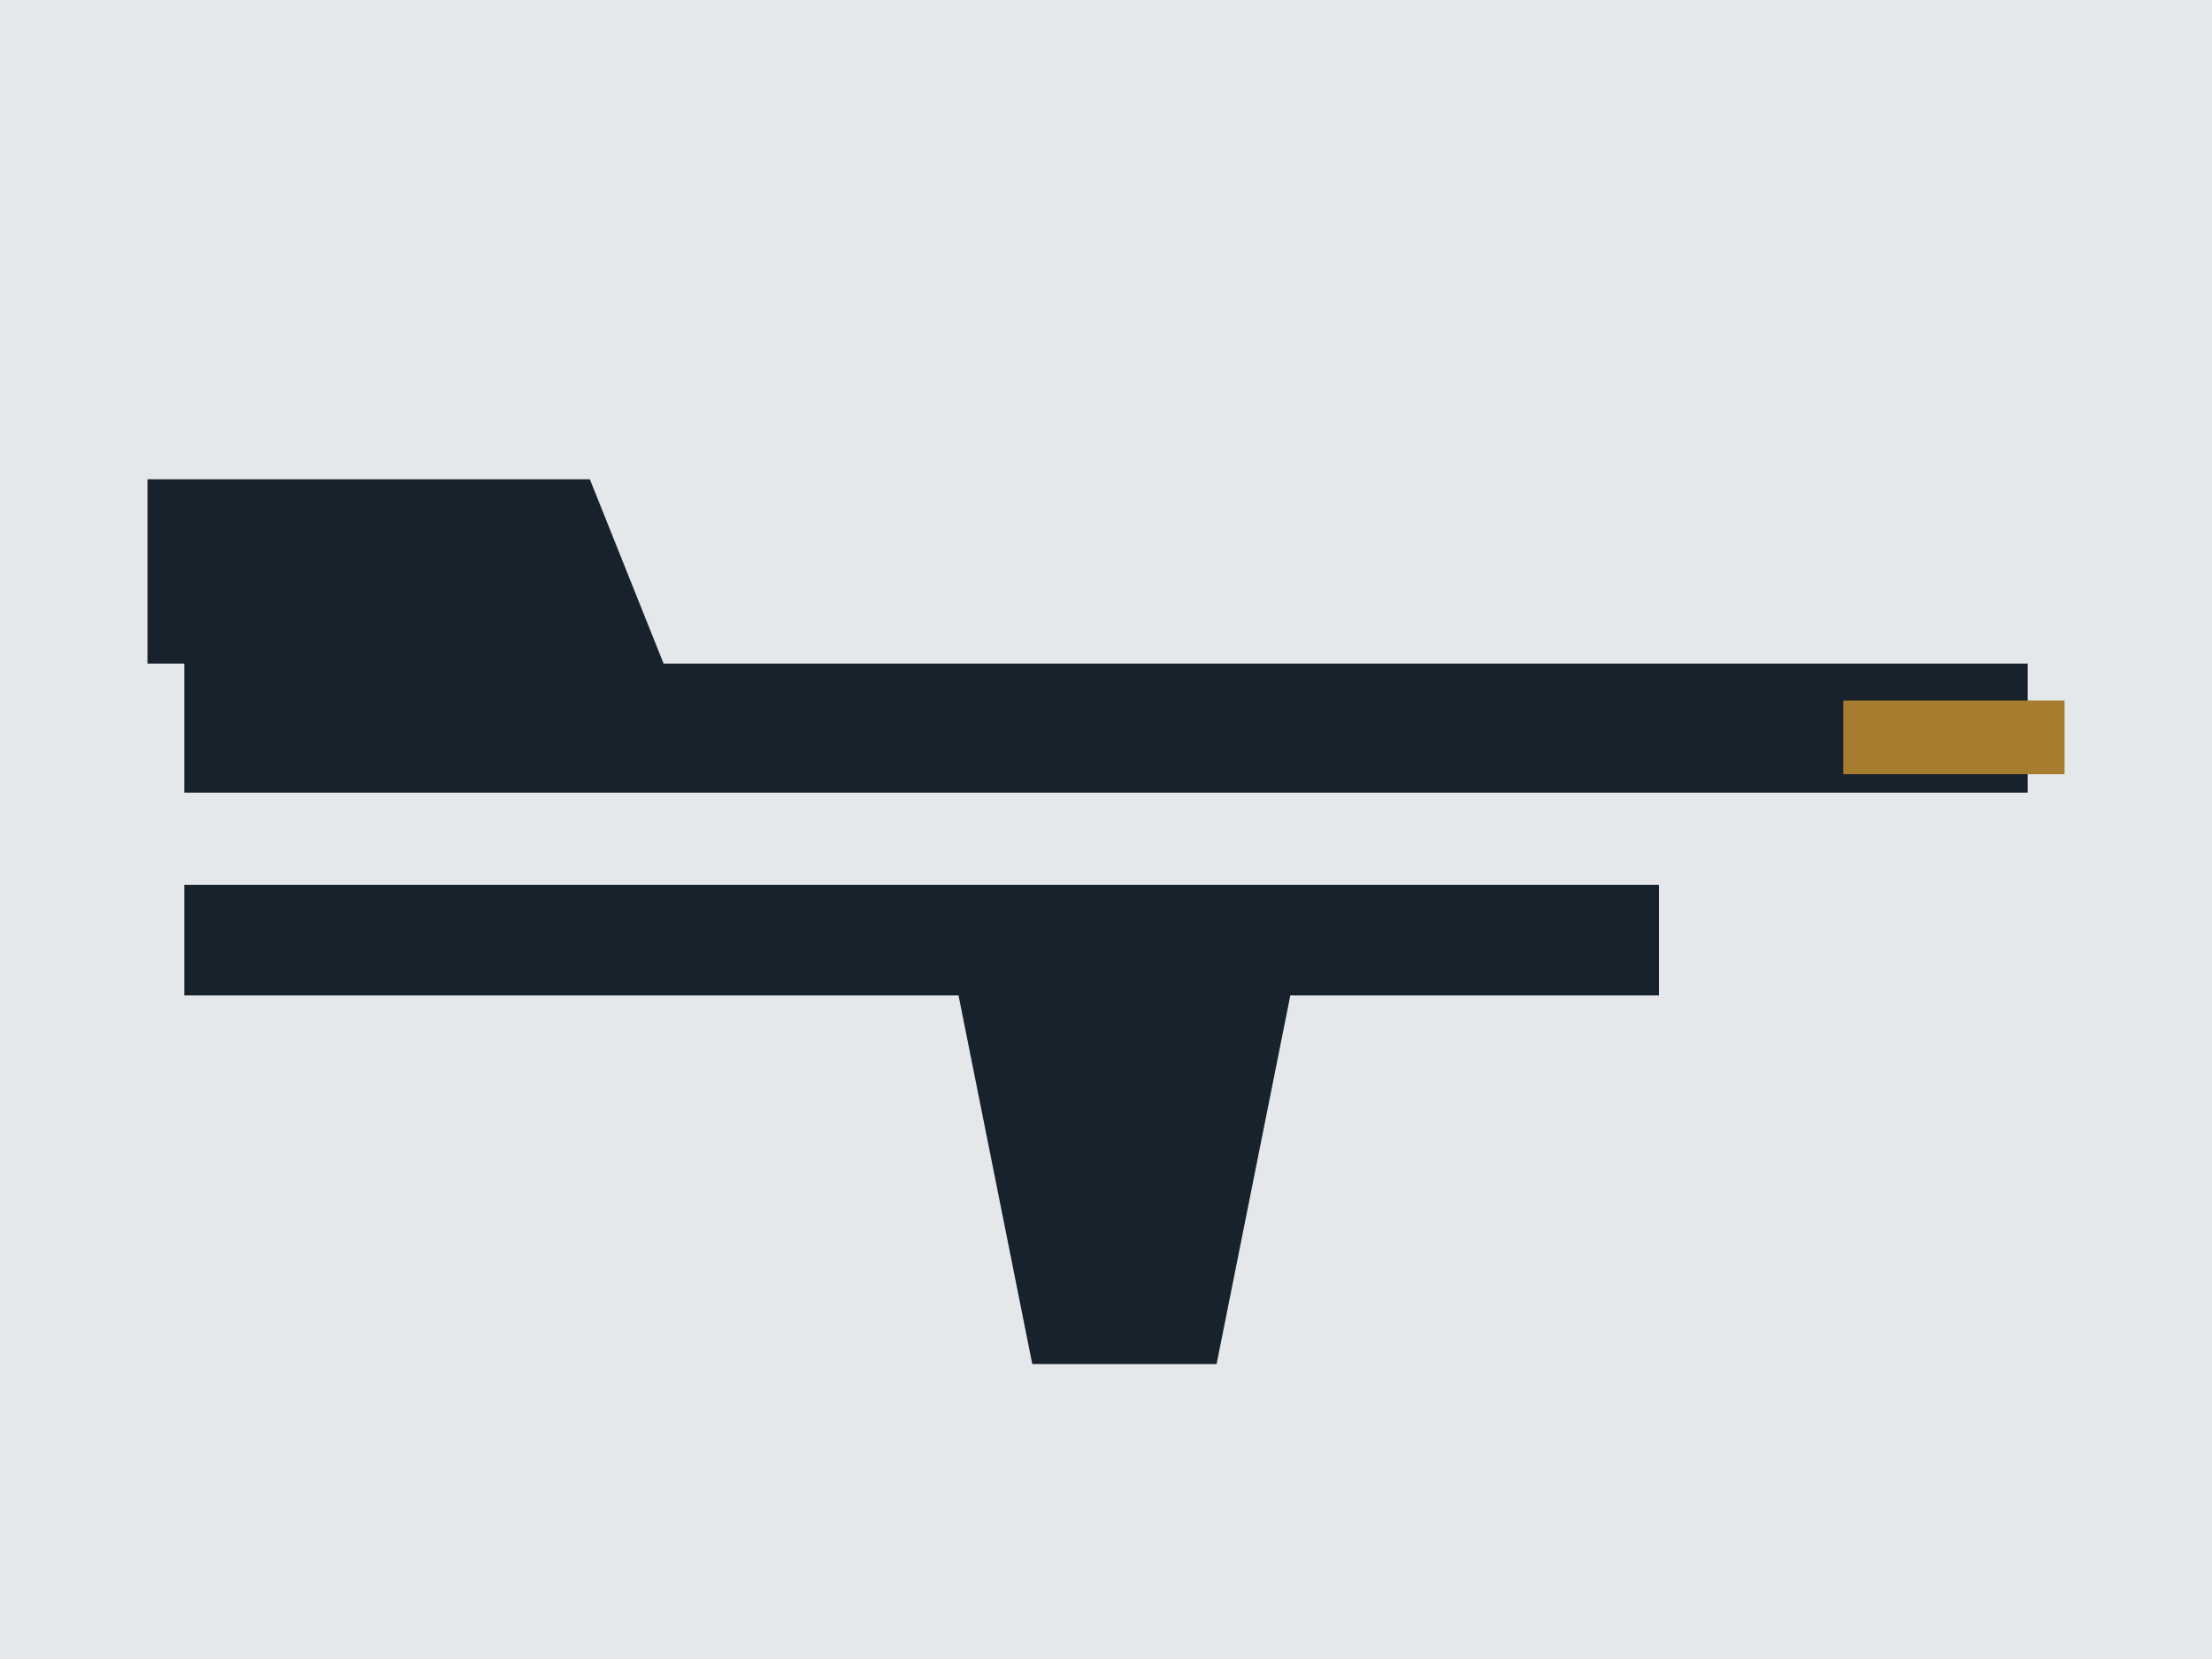
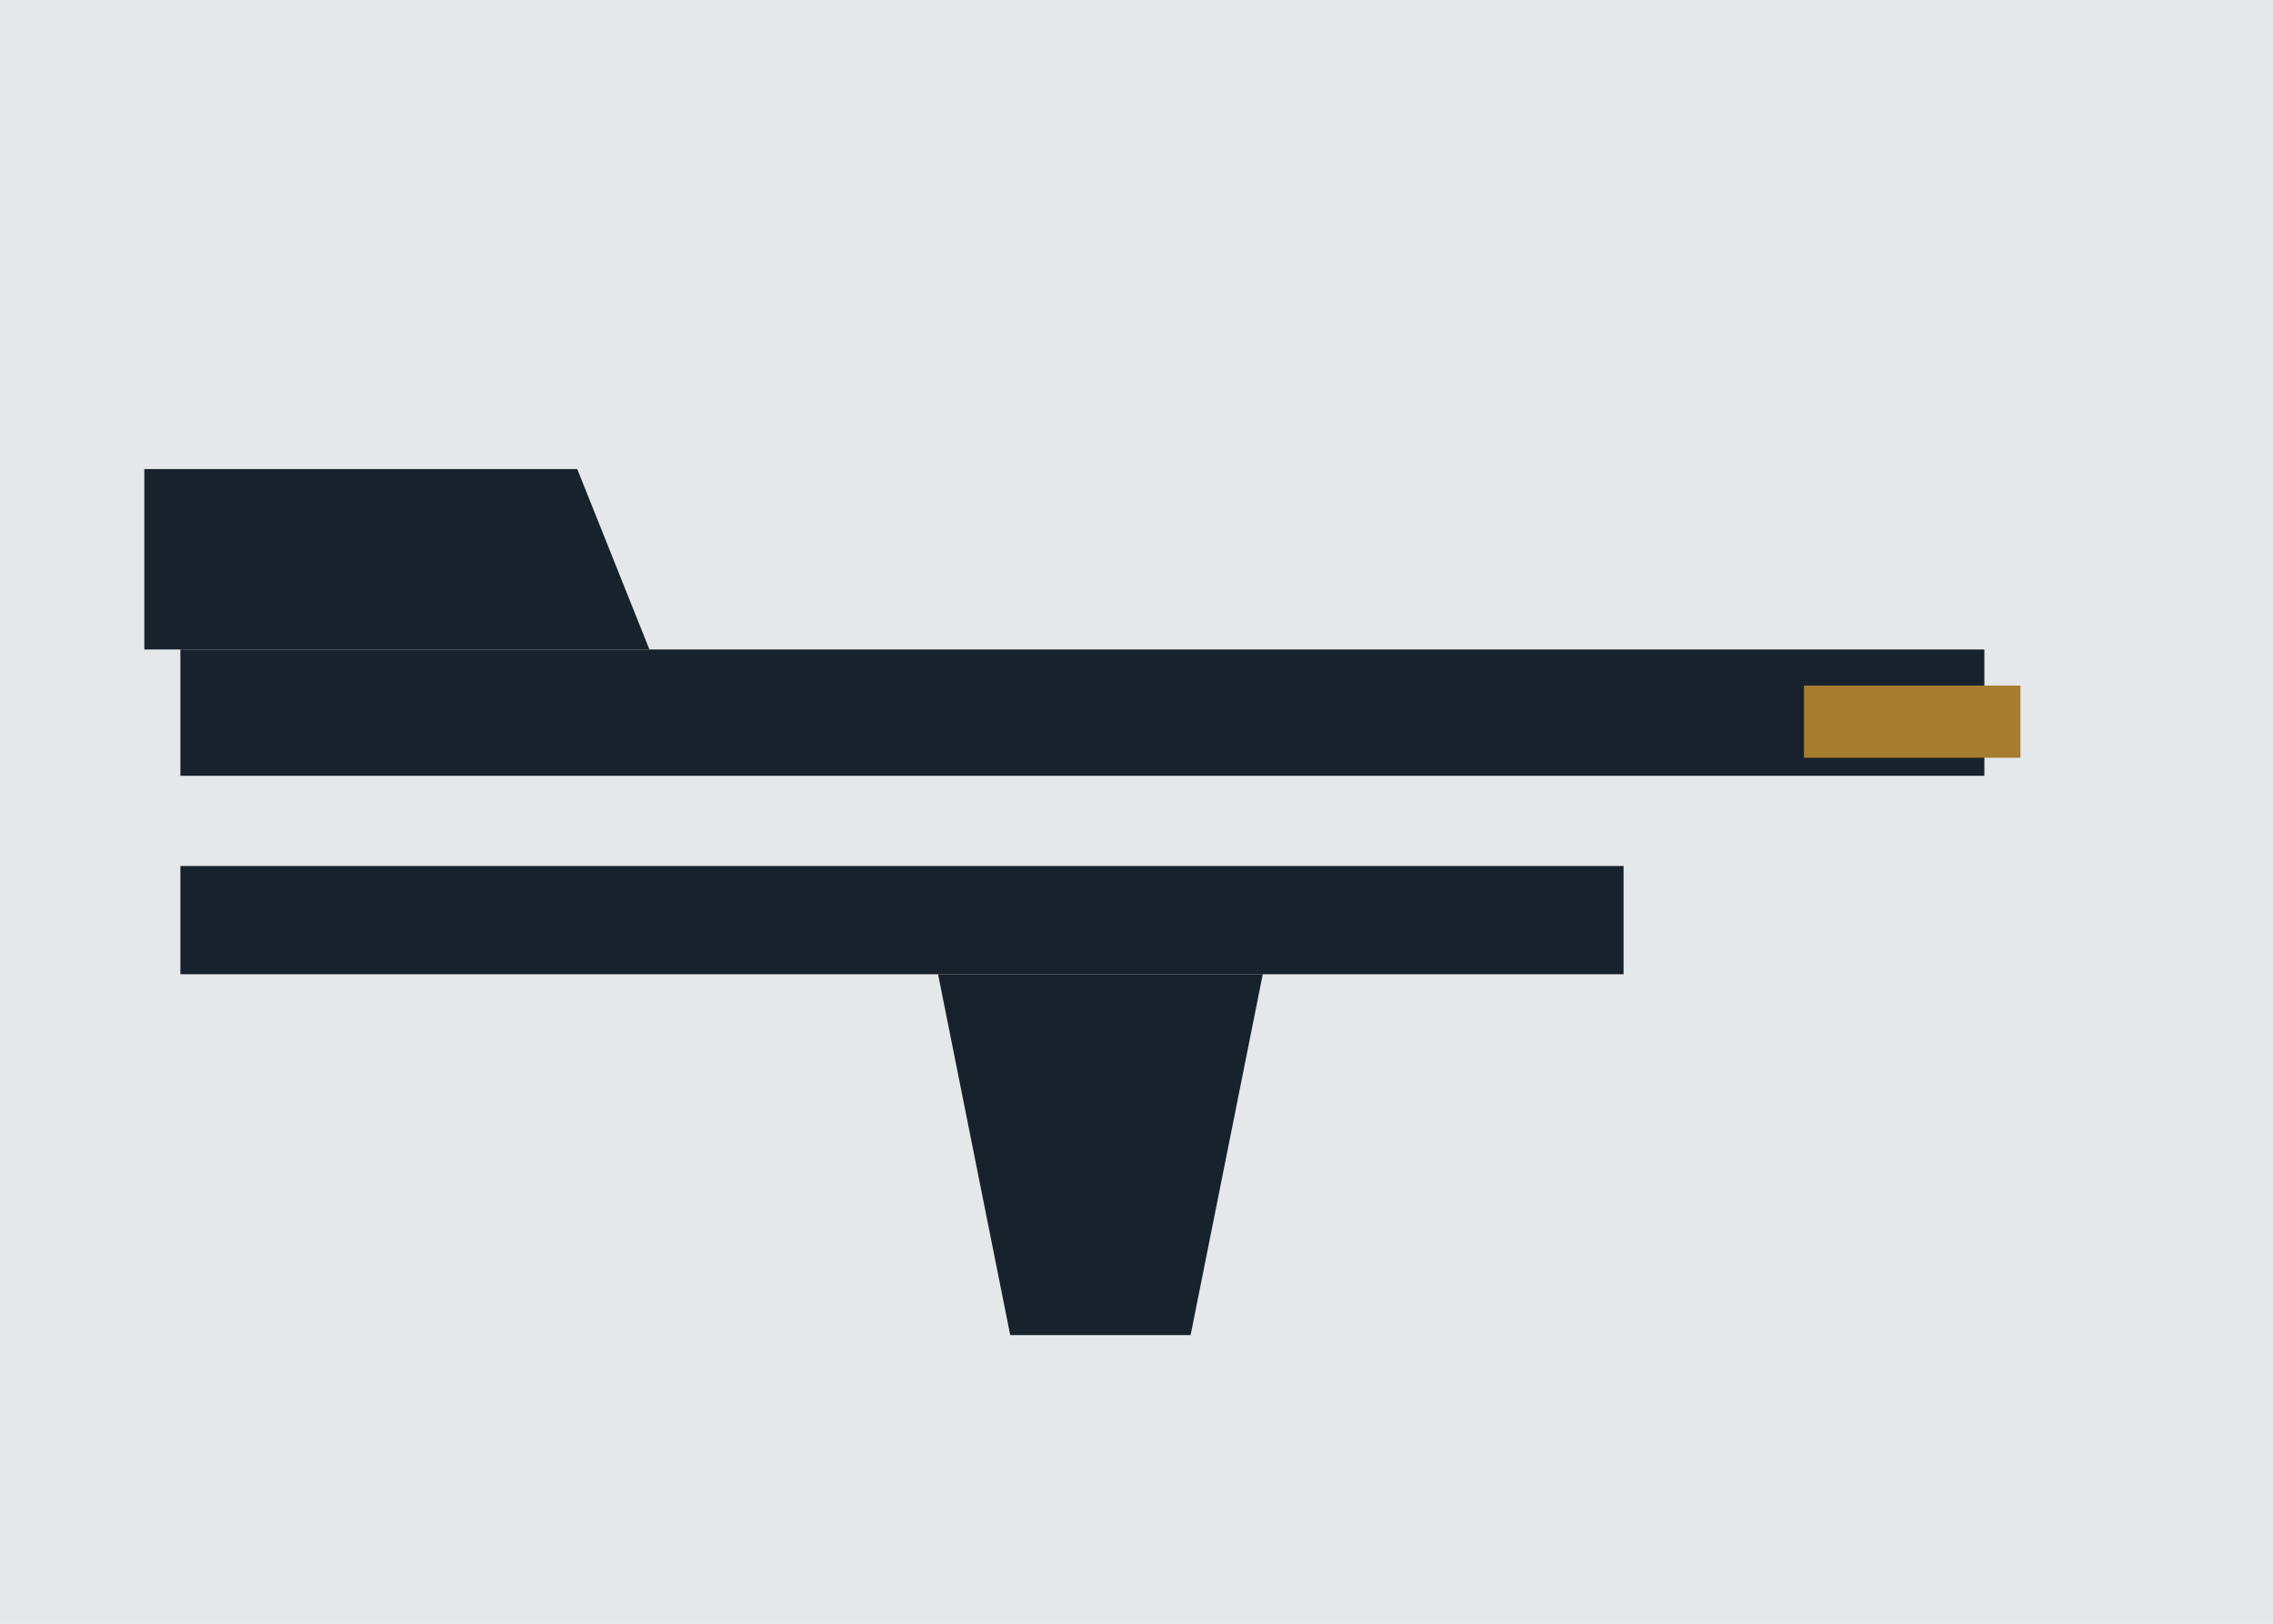
- <svg xmlns="http://www.w3.org/2000/svg" viewBox="0 0 120 90">
-   <rect width="120" height="90" fill="#e4e8ea" />
+ <svg xmlns="http://www.w3.org/2000/svg" viewBox="0 0 126 90">
+   <rect width="126" height="90" fill="#e4e8ea" />
  <g fill="#18222c">
    <rect x="10" y="36" width="100" height="7" />
    <rect x="10" y="48" width="80" height="6" />
    <path d="M52 54h18l-4 20H56z" />
    <path d="M8 26h24l4 10H8z" />
  </g>
  <rect x="100" y="38" width="12" height="4" fill="#a67c2e" />
</svg>
